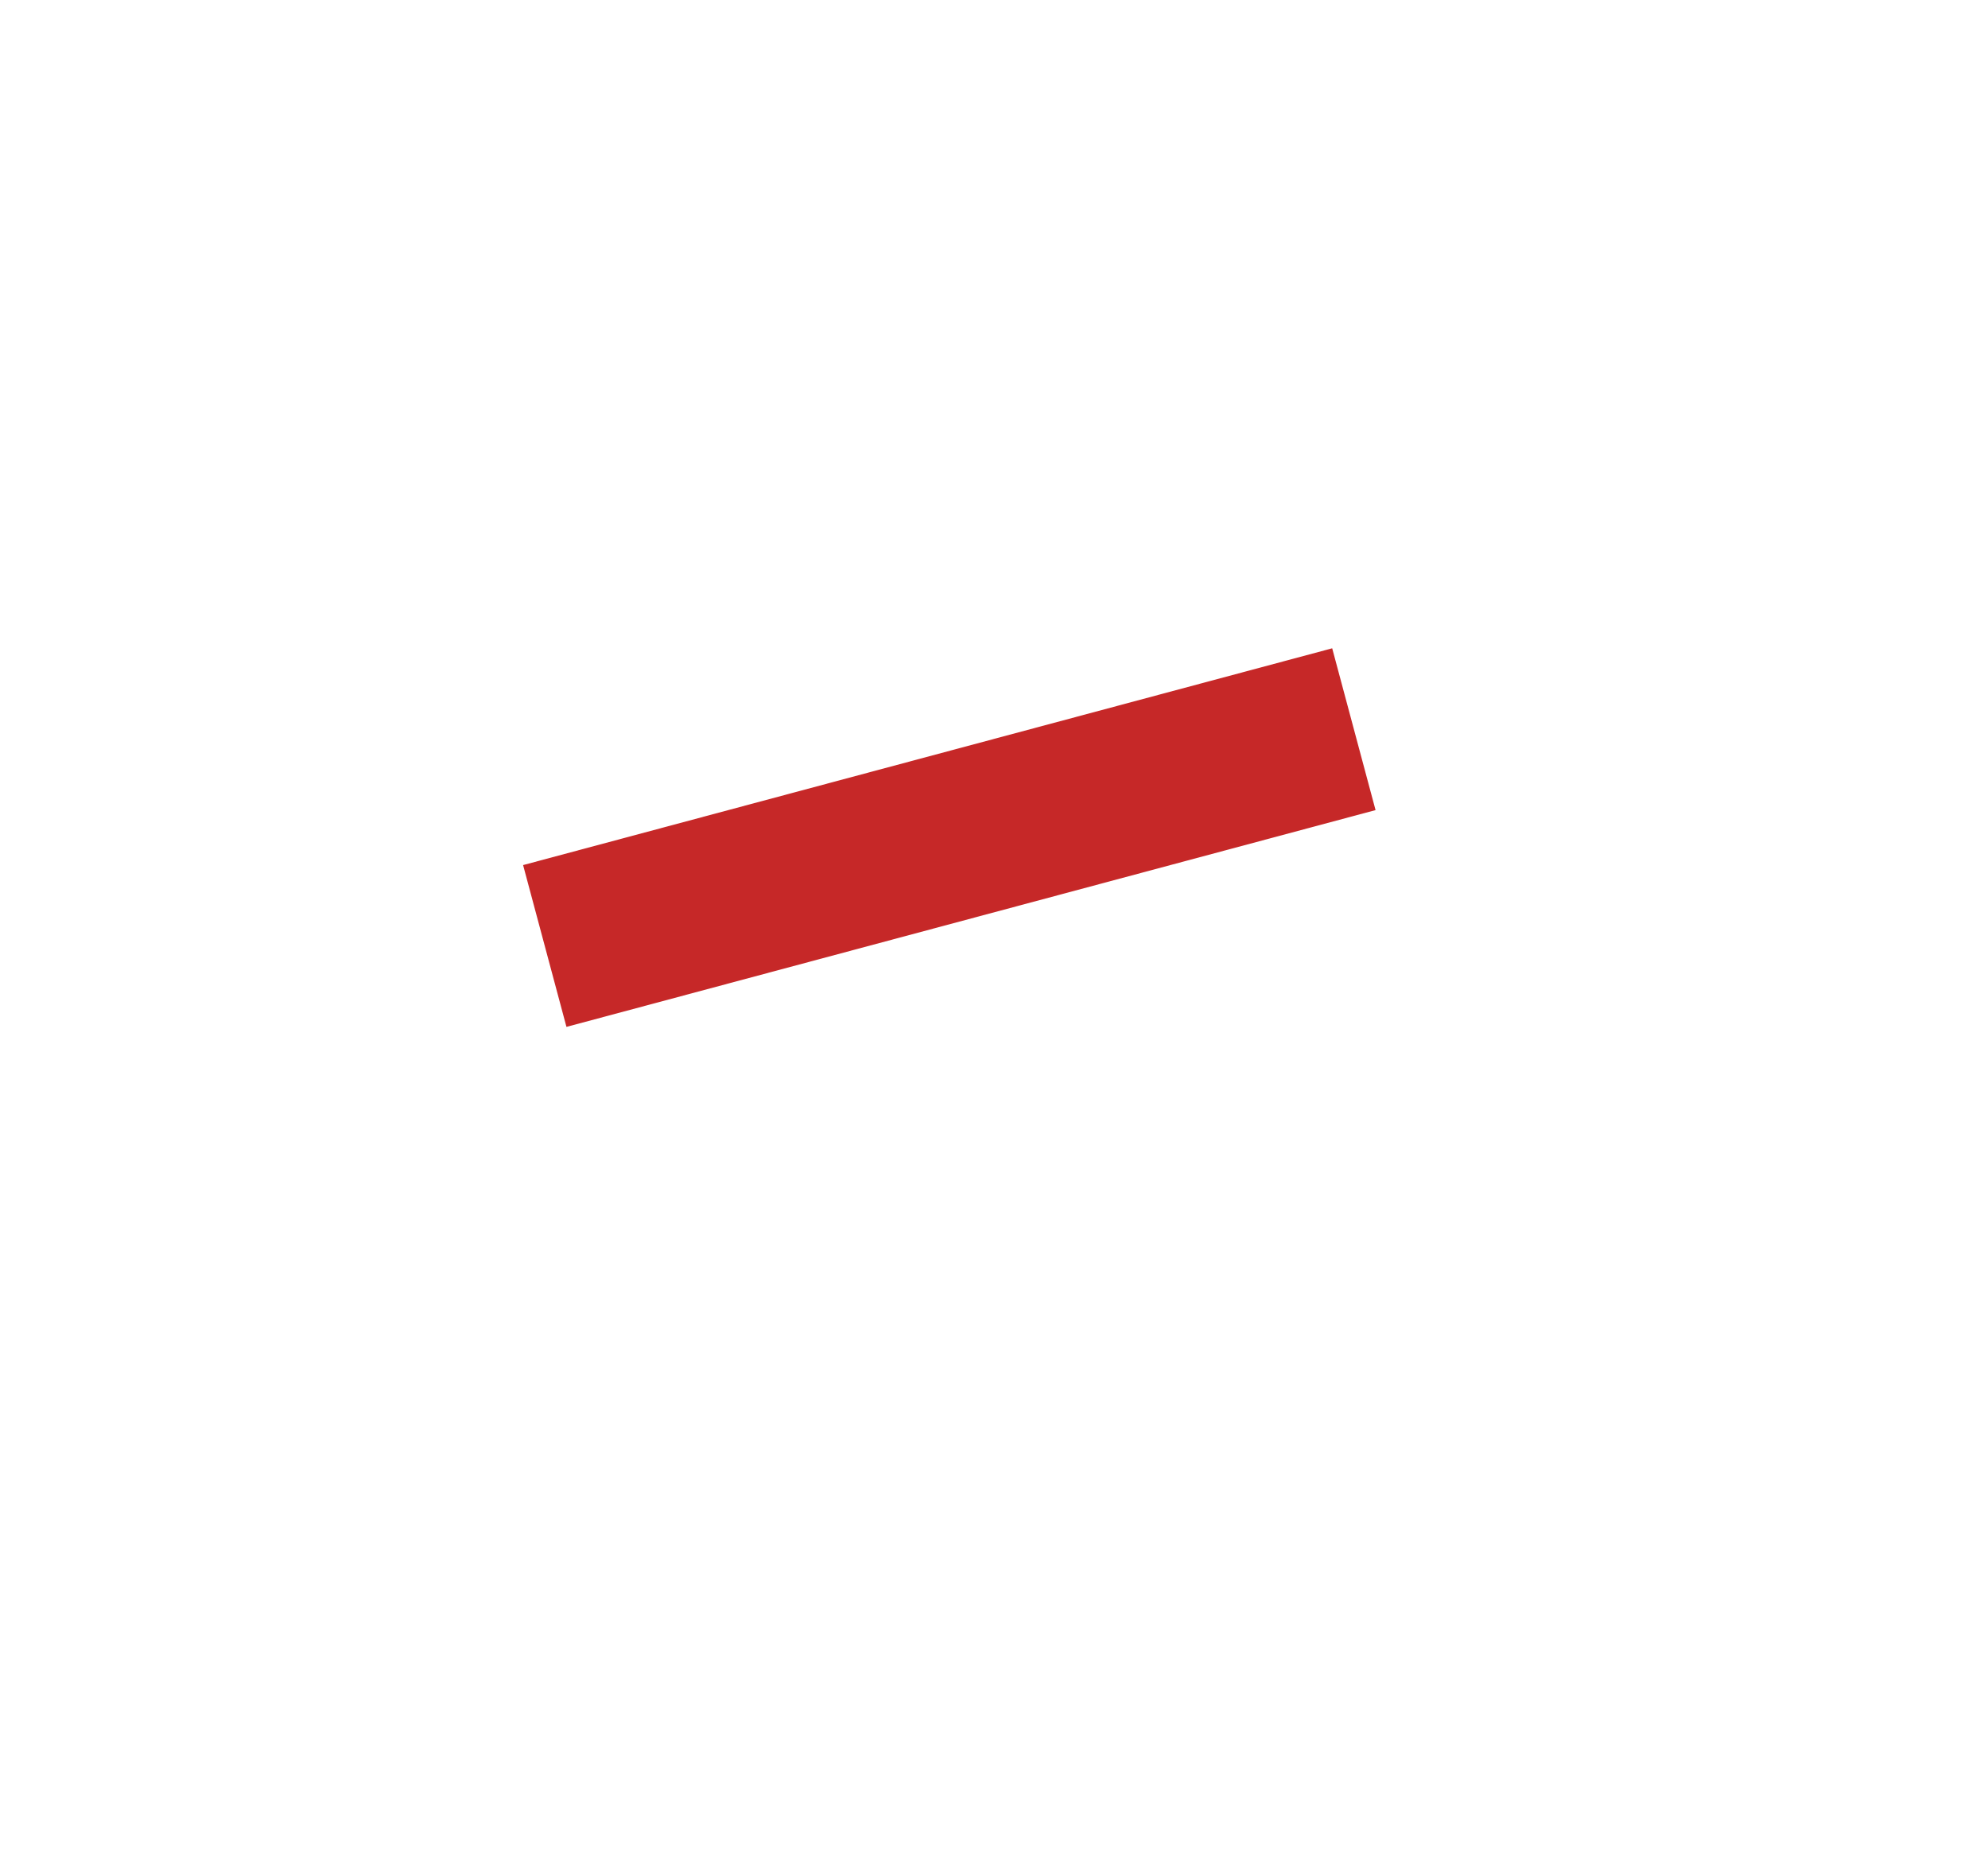
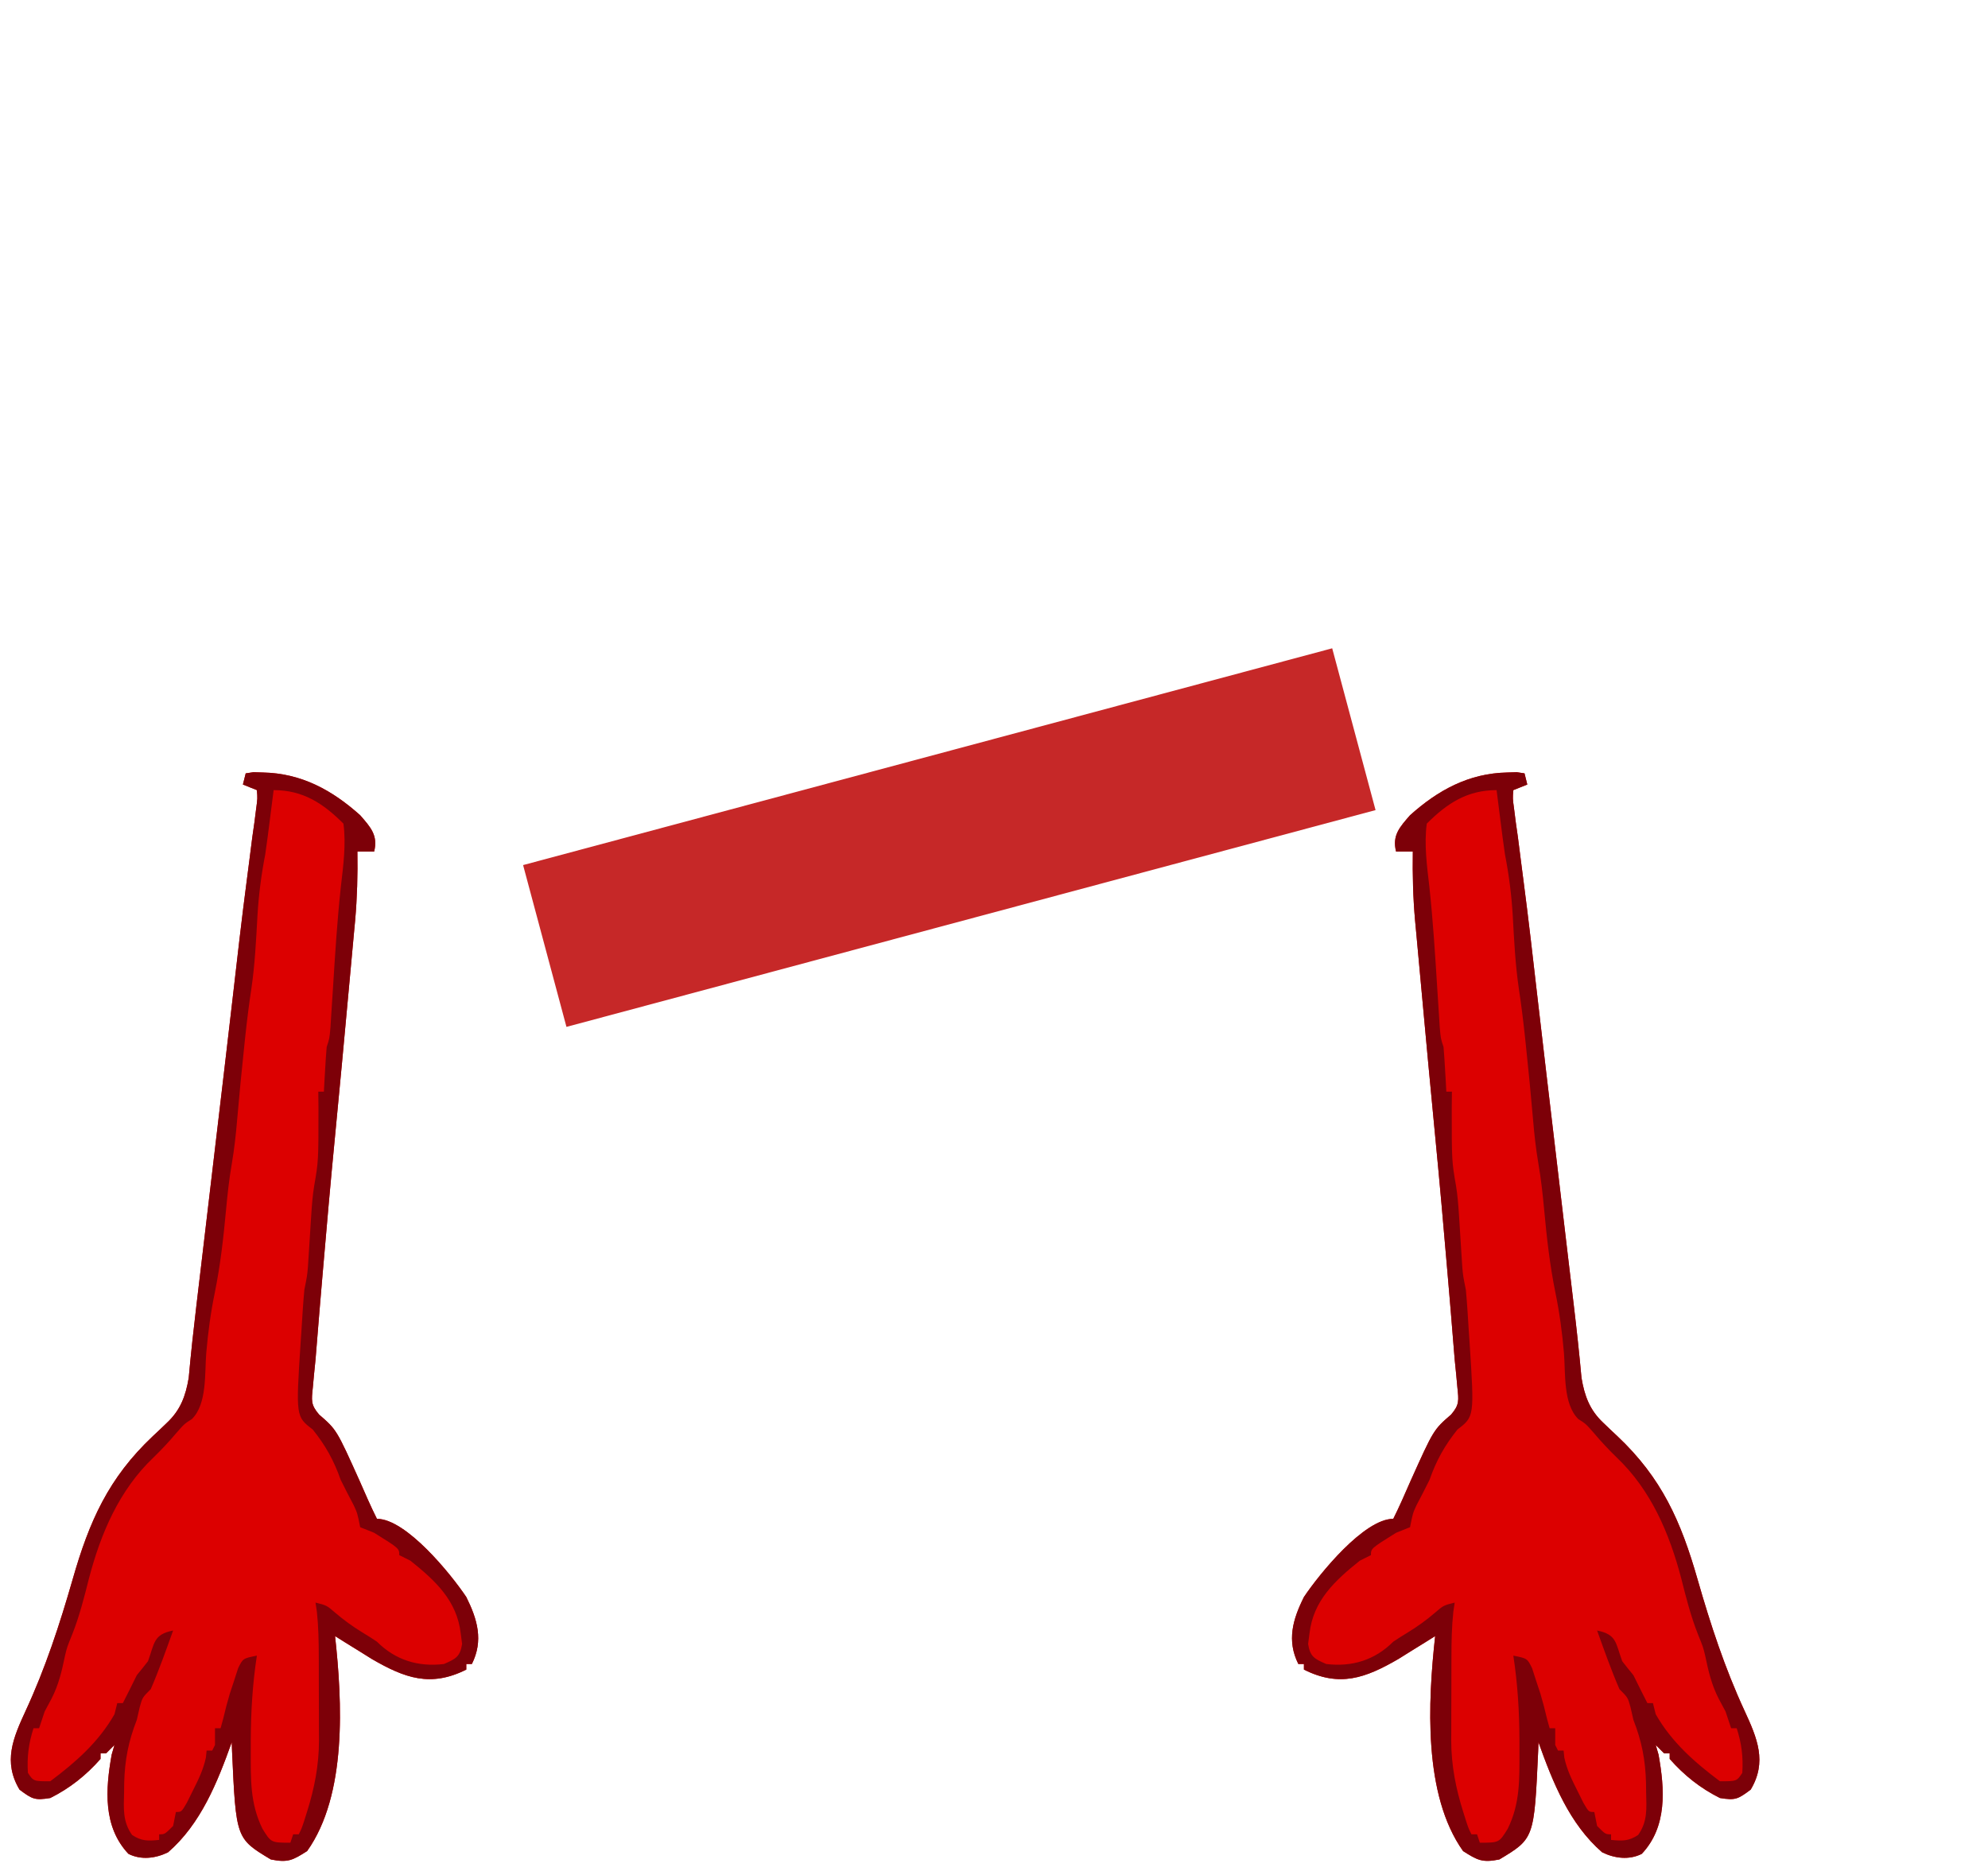
<svg xmlns="http://www.w3.org/2000/svg" viewBox="0 0 712 670">
+   <g transform="translate(0,273)">
+     <g transform="translate(175,0) scale(-1,1)">
+       <path d="M0 0 C1.15 -0.04 2.3 -0.07 3.48 -0.11 C3.94 -0.04 3.94 -0.04 6.25 0.31 C6.41 0.97 6.41 0.97 7.25 4.31 C5.6 4.97 3.95 5.63 2.25 6.31 C2 9.26 2 9.26 2.54 13.21 C2.73 14.74 2.93 16.27 3.13 17.86 C3.38 19.59 3.62 21.33 3.88 23.12 C4.25 26.02 4.62 28.92 4.99 31.82 C5.27 33.98 5.55 36.15 5.83 38.32 C7.69 52.48 9.3 66.67 10.93 80.86 C11.89 89.14 12.86 97.42 13.83 105.7 C14.03 107.38 14.23 109.06 14.43 110.8 C17.04 133.07 19.68 155.34 22.33 177.62 C22.42 178.37 22.42 178.37 22.88 182.21 C23.22 185.11 23.57 188.01 23.91 190.91 C24.94 199.53 25.88 208.15 26.66 216.8 C27.75 223.31 29.61 228.35 34.45 232.9 C35.27 233.68 36.09 234.47 36.93 235.28 C37.78 236.08 38.62 236.87 39.5 237.69 C55.39 252.67 62.28 268.15 68.25 289.06 C72.89 305.2 78 320.81 85.06 336.06 C89.58 345.84 93.22 354.36 87.25 364.31 C82.67 367.74 81.77 368.19 76.25 367.31 C69.24 363.81 63.44 359.19 58.25 353.31 C58.25 352.65 58.25 351.99 58.25 351.31 C57.59 351.31 56.93 351.31 56.25 351.31 C55.26 350.32 54.27 349.33 53.25 348.31 C53.58 349.45 53.91 350.58 54.25 351.75 C56.48 364.16 57.42 377.55 48.25 387.31 C43.67 389.6 38.51 388.93 34.06 386.75 C22.32 376.58 16.36 361.64 11.25 347.31 C11.21 348.38 11.18 349.44 11.14 350.54 C9.72 381.83 9.72 381.83 -2.75 389.31 C-8.86 390.54 -10.57 389.6 -15.75 386.31 C-30.1 366.14 -28.33 332.73 -25.75 309.31 C-26.94 310.06 -28.14 310.81 -29.37 311.58 C-30.96 312.56 -32.55 313.55 -34.19 314.56 C-35.75 315.54 -37.32 316.51 -38.93 317.52 C-50.77 324.39 -59.98 327.7 -72.75 321.31 C-72.75 320.65 -72.75 319.99 -72.75 319.31 C-73.41 319.31 -74.07 319.31 -74.75 319.31 C-78.94 310.94 -76.77 303.36 -72.75 295.31 C-67.26 287.1 -51.21 267.31 -40.75 267.31 C-38.52 262.86 -36.56 258.31 -34.56 253.75 C-26.31 235.4 -26.31 235.4 -20.04 229.97 C-16.99 226.43 -17.32 224.84 -17.79 220.25 C-17.86 219.49 -17.86 219.49 -18.21 215.66 C-18.39 213.89 -18.57 212.13 -18.75 210.31 C-18.92 208.23 -19.09 206.15 -19.26 204.07 C-19.83 196.84 -20.44 189.61 -21.06 182.38 C-21.12 181.72 -21.12 181.72 -21.4 178.41 C-22.75 162.54 -24.15 146.67 -25.69 130.81 C-27.37 113.42 -29 96.02 -30.58 78.62 C-30.86 75.61 -31.14 72.6 -31.41 69.6 C-31.81 65.35 -32.19 61.11 -32.58 56.86 C-32.7 55.6 -32.82 54.34 -32.94 53.04 C-33.67 44.78 -33.88 36.61 -33.75 28.31 C-35.73 28.31 -37.71 28.31 -39.75 28.31 C-41.2 22.5 -38.45 19.57 -34.75 15.31 C-24.71 6.31 -13.7 0.29 0 0 Z " fill="#DC0000" transform="translate(80.75,3.6875)" />
+       <path d="M0 0 C1.15 -0.04 2.3 -0.07 3.48 -0.11 C3.94 -0.04 3.94 -0.04 6.25 0.31 C6.41 0.97 6.41 0.97 7.25 4.31 C5.6 4.97 3.95 5.63 2.25 6.31 C2 9.26 2 9.26 2.54 13.21 C2.73 14.74 2.93 16.27 3.13 17.86 C3.38 19.59 3.62 21.33 3.88 23.12 C4.25 26.02 4.62 28.92 4.99 31.82 C5.27 33.98 5.55 36.15 5.83 38.32 C7.69 52.48 9.3 66.67 10.93 80.86 C11.89 89.14 12.86 97.42 13.83 105.7 C14.03 107.38 14.23 109.06 14.43 110.8 C17.04 133.07 19.68 155.34 22.33 177.62 C22.42 178.37 22.42 178.37 22.88 182.21 C23.22 185.11 23.57 188.01 23.91 190.91 C24.94 199.53 25.88 208.15 26.66 216.8 C27.75 223.31 29.61 228.35 34.45 232.9 C35.27 233.68 36.09 234.47 36.93 235.28 C37.78 236.08 38.62 236.87 39.5 237.69 C55.39 252.67 62.28 268.15 68.25 289.06 C72.89 305.2 78 320.81 85.06 336.06 C89.58 345.84 93.22 354.36 87.25 364.31 C82.67 367.74 81.77 368.19 76.25 367.31 C69.24 363.81 63.44 359.19 58.25 353.31 C58.25 352.65 58.25 351.99 58.25 351.31 C57.59 351.31 56.93 351.31 56.25 351.31 C55.26 350.32 54.27 349.33 53.25 348.31 C53.58 349.45 53.91 350.58 54.25 351.75 C56.48 364.16 57.42 377.55 48.25 387.31 C43.67 389.6 38.51 388.93 34.06 386.75 C22.32 376.58 16.36 361.64 11.25 347.31 C11.21 348.38 11.18 349.44 11.14 350.54 C9.72 381.83 9.72 381.83 -2.75 389.31 C-8.86 390.54 -10.57 389.6 -15.75 386.31 C-30.1 366.14 -28.33 332.73 -25.75 309.31 C-26.94 310.06 -28.14 310.81 -29.37 311.58 C-30.96 312.56 -32.55 313.55 -34.19 314.56 C-35.75 315.54 -37.32 316.51 -38.93 317.52 C-50.77 324.39 -59.98 327.7 -72.75 321.31 C-72.75 320.65 -72.75 319.99 -72.75 319.31 C-73.41 319.31 -74.07 319.31 -74.75 319.31 C-78.94 310.94 -76.77 303.36 -72.75 295.31 C-67.26 287.1 -51.21 267.31 -40.75 267.31 C-38.52 262.86 -36.56 258.31 -34.56 253.75 C-26.31 235.4 -26.31 235.4 -20.04 229.97 C-16.99 226.43 -17.32 224.84 -17.79 220.25 C-17.86 219.49 -17.86 219.49 -18.21 215.66 C-18.39 213.89 -18.57 212.13 -18.75 210.31 C-18.92 208.23 -19.09 206.15 -19.26 204.07 C-19.83 196.84 -20.44 189.61 -21.06 182.38 C-21.12 181.72 -21.12 181.72 -21.4 178.41 C-22.75 162.54 -24.15 146.67 -25.69 130.81 C-27.37 113.42 -29 96.02 -30.58 78.62 C-30.86 75.61 -31.14 72.6 -31.41 69.6 C-31.81 65.35 -32.19 61.11 -32.58 56.86 C-32.7 55.6 -32.82 54.34 -32.94 53.04 C-33.67 44.78 -33.88 36.61 -33.75 28.31 C-35.73 28.31 -37.71 28.31 -39.75 28.31 C-41.2 22.5 -38.45 19.57 -34.75 15.31 C-24.71 6.31 -13.7 0.29 0 0 Z M-28.75 18.31 C-29.75 25.74 -28.68 33.47 -27.83 40.88 C-26.52 53 -25.76 65.16 -25 77.33 C-24.81 80.24 -24.62 83.15 -24.43 86.06 C-24.33 87.77 -24.22 89.48 -24.11 91.23 C-23.75 95.31 -23.75 95.31 -22.75 98.31 C-22.52 101.04 -22.34 103.77 -22.19 106.5 C-22.1 107.96 -22.02 109.42 -21.93 110.92 C-21.87 112.04 -21.81 113.16 -21.75 114.31 C-21.09 114.31 -20.43 114.31 -19.75 114.31 C-19.77 116.27 -19.79 118.23 -19.81 120.25 C-19.81 139.19 -19.81 139.19 -18.26 148.13 C-17.73 151.45 -17.46 154.71 -17.25 158.07 C-17.17 159.33 -17.09 160.6 -17 161.9 C-16.83 164.56 -16.67 167.21 -16.5 169.86 C-16.42 171.12 -16.34 172.39 -16.25 173.69 C-16.21 174.27 -16.21 174.27 -16.03 177.18 C-15.75 180.31 -15.75 180.31 -14.75 185.31 C-14.29 190.28 -14 195.27 -13.69 200.25 C-13.6 201.59 -13.51 202.93 -13.41 204.31 C-11.71 230.69 -11.71 230.69 -17.75 235.31 C-22.31 240.99 -25.35 246.43 -27.75 253.31 C-29.27 256.39 -30.84 259.44 -32.45 262.48 C-33.75 265.31 -33.75 265.31 -34.75 270.31 C-36.4 270.97 -38.05 271.63 -39.75 272.31 C-48.75 277.92 -48.75 277.92 -48.75 280.31 C-50.07 280.97 -51.39 281.63 -52.75 282.31 C-61.65 289.43 -69.39 296.58 -70.75 308.31 C-70.91 309.57 -71.08 310.83 -71.25 312.12 C-70.53 316.74 -68.95 317.47 -64.75 319.31 C-55.51 320.42 -47.35 317.91 -40.75 311.31 C-39.01 310.14 -37.23 309.02 -35.44 307.94 C-31.91 305.76 -28.98 303.65 -25.81 300.94 C-22.75 298.31 -22.75 298.31 -18.75 297.31 C-18.91 298.4 -19.07 299.48 -19.24 300.6 C-19.82 305.97 -19.91 311.28 -19.92 316.68 C-19.92 317.75 -19.92 318.83 -19.93 319.94 C-19.93 322.2 -19.94 324.46 -19.94 326.73 C-19.94 330.17 -19.96 333.61 -19.97 337.05 C-19.98 339.26 -19.98 341.47 -19.98 343.68 C-19.99 344.7 -19.99 345.71 -20 346.76 C-19.97 355.67 -18.36 363.85 -15.69 372.31 C-15.35 373.41 -15 374.5 -14.65 375.62 C-13.75 378.31 -13.75 378.31 -12.75 380.31 C-12.09 380.31 -11.43 380.31 -10.75 380.31 C-10.59 380.81 -10.59 380.81 -9.75 383.31 C-2.84 383.31 -2.84 383.31 0.25 378.31 C4.72 369.21 4.44 360.51 4.44 350.56 C4.44 349.87 4.44 349.87 4.44 346.37 C4.39 336.22 3.79 326.36 2.25 316.31 C7.25 317.31 7.25 317.31 8.98 320.85 C9.22 321.59 9.22 321.59 10.44 325.38 C10.93 326.85 11.41 328.33 11.92 329.85 C12.81 332.83 13.6 335.84 14.3 338.87 C14.46 339.44 14.46 339.44 15.25 342.31 C15.91 342.31 16.57 342.31 17.25 342.31 C17.25 344.29 17.25 346.27 17.25 348.31 C17.58 348.97 17.91 349.63 18.25 350.31 C18.91 350.31 19.57 350.31 20.25 350.31 C20.33 351.13 20.42 351.95 20.5 352.79 C21.43 357.17 23.18 360.69 25.19 364.69 C25.9 366.12 26.61 367.55 27.34 369.02 C29.25 372.31 29.25 372.31 31.25 372.31 C31.58 373.96 31.91 375.61 32.25 377.31 C35.25 380.31 35.25 380.31 37.25 380.31 C37.25 380.97 37.25 381.63 37.25 382.31 C41.27 382.71 43.52 382.79 46.95 380.54 C50.37 375.74 49.95 370.98 49.81 365.31 C49.8 364.19 49.79 363.06 49.77 361.91 C49.56 353.7 48.25 346.99 45.25 339.31 C44.9 337.79 44.55 336.26 44.19 334.69 C43.25 331.31 43.25 331.31 40.25 328.31 C37.28 321.43 34.78 314.37 32.25 307.31 C39.37 308.74 38.85 311.81 41.25 318.31 C42.56 320 43.89 321.67 45.25 323.31 C46.12 325.07 46.98 326.82 47.88 328.62 C48.27 329.4 48.27 329.4 50.25 333.31 C50.91 333.31 51.57 333.31 52.25 333.31 C52.58 334.63 52.91 335.95 53.25 337.31 C58.95 347.29 67.11 354.46 76.25 361.31 C82.25 361.31 82.25 361.31 84.25 358.31 C84.63 352.64 83.99 347.73 82.25 342.31 C81.59 342.31 80.93 342.31 80.25 342.31 C79.57 340.32 78.91 338.32 78.25 336.31 C77.85 335.56 77.85 335.56 75.81 331.75 C73.25 326.77 72.12 321.9 70.99 316.45 C70.25 313.31 70.25 313.31 68.38 308.69 C65.79 302.15 64.12 295.52 62.4 288.7 C58.16 272.51 51.54 256.98 39.25 245.31 C36.42 242.55 33.8 239.78 31.25 236.75 C28.25 233.31 28.25 233.31 25.5 231.56 C20.03 226.09 20.98 215.2 20.38 207.94 C19.75 200.58 18.8 193.48 17.31 186.25 C15.31 176.41 14.21 166.6 13.29 156.61 C12.77 151.05 12.18 145.57 11.22 140.07 C10.33 134.8 9.75 129.63 9.31 124.31 C8.55 115.47 7.69 106.64 6.75 97.81 C6.63 96.68 6.51 95.55 6.39 94.38 C5.78 88.71 5.08 83.06 4.22 77.42 C2.95 68.73 2.52 60.02 2.04 51.26 C1.59 43.79 0.68 36.67 -0.75 29.31 C-1.35 25.26 -1.86 21.19 -2.38 17.12 C-2.44 16.6 -2.44 16.6 -2.78 13.95 C-3.11 11.41 -3.43 8.86 -3.75 6.31 C-14.28 6.31 -21.48 11.04 -28.75 18.31 Z " fill="#7D0008" transform="translate(80.75,3.6875)" />
+     </g>
+     <g transform="translate(459,0)">
+       <path d="M0 0 C1.15 -0.04 2.3 -0.07 3.48 -0.11 C3.94 -0.04 3.94 -0.04 6.25 0.31 C6.41 0.97 6.41 0.97 7.25 4.31 C5.6 4.97 3.95 5.63 2.25 6.31 C2 9.26 2 9.26 2.54 13.21 C2.73 14.74 2.93 16.27 3.13 17.86 C3.38 19.59 3.62 21.33 3.88 23.12 C4.25 26.02 4.62 28.92 4.99 31.82 C5.27 33.98 5.55 36.15 5.83 38.32 C7.69 52.48 9.3 66.67 10.93 80.86 C11.89 89.14 12.86 97.42 13.83 105.7 C14.03 107.38 14.23 109.06 14.43 110.8 C17.04 133.07 19.68 155.34 22.33 177.62 C22.42 178.37 22.42 178.37 22.88 182.21 C23.22 185.11 23.57 188.01 23.91 190.91 C24.94 199.53 25.88 208.15 26.66 216.8 C27.75 223.31 29.61 228.35 34.45 232.9 C35.27 233.68 36.09 234.47 36.93 235.28 C37.78 236.08 38.62 236.87 39.5 237.69 C55.39 252.67 62.28 268.15 68.25 289.06 C72.89 305.2 78 320.81 85.06 336.06 C89.58 345.84 93.22 354.36 87.25 364.31 C82.67 367.74 81.77 368.19 76.25 367.31 C69.24 363.81 63.44 359.19 58.25 353.31 C58.25 352.65 58.25 351.99 58.25 351.31 C57.59 351.31 56.93 351.31 56.25 351.31 C55.26 350.32 54.27 349.33 53.25 348.31 C53.58 349.45 53.91 350.58 54.25 351.75 C56.48 364.16 57.42 377.55 48.25 387.31 C43.67 389.6 38.51 388.93 34.06 386.75 C22.32 376.58 16.36 361.64 11.25 347.31 C11.21 348.38 11.18 349.44 11.14 350.54 C9.72 381.83 9.72 381.83 -2.75 389.31 C-8.86 390.54 -10.57 389.6 -15.75 386.31 C-30.1 366.14 -28.33 332.73 -25.75 309.31 C-26.94 310.06 -28.14 310.81 -29.37 311.58 C-30.96 312.56 -32.55 313.55 -34.19 314.56 C-35.75 315.54 -37.32 316.51 -38.93 317.52 C-50.77 324.39 -59.98 327.7 -72.75 321.31 C-72.75 320.65 -72.75 319.99 -72.75 319.31 C-73.41 319.31 -74.07 319.31 -74.75 319.31 C-78.94 310.94 -76.77 303.36 -72.75 295.31 C-67.26 287.1 -51.21 267.31 -40.75 267.31 C-38.52 262.86 -36.56 258.31 -34.56 253.75 C-26.31 235.4 -26.31 235.4 -20.04 229.97 C-16.99 226.43 -17.32 224.84 -17.79 220.25 C-17.86 219.49 -17.86 219.49 -18.21 215.66 C-18.39 213.89 -18.57 212.13 -18.75 210.31 C-18.92 208.23 -19.09 206.15 -19.26 204.07 C-19.83 196.84 -20.44 189.61 -21.06 182.38 C-21.12 181.72 -21.12 181.72 -21.4 178.41 C-22.75 162.54 -24.15 146.67 -25.69 130.81 C-27.37 113.42 -29 96.02 -30.58 78.62 C-30.86 75.61 -31.14 72.6 -31.41 69.6 C-31.81 65.35 -32.19 61.11 -32.58 56.86 C-32.7 55.6 -32.82 54.34 -32.94 53.04 C-33.67 44.78 -33.88 36.61 -33.75 28.31 C-35.73 28.31 -37.71 28.31 -39.75 28.31 C-41.2 22.5 -38.45 19.57 -34.75 15.31 C-24.71 6.31 -13.7 0.29 0 0 Z " fill="#DC0000" transform="translate(80.75,3.6875)" />
+       <path d="M0 0 C1.15 -0.04 2.3 -0.07 3.48 -0.11 C3.94 -0.04 3.94 -0.04 6.25 0.31 C6.41 0.97 6.41 0.97 7.25 4.31 C5.6 4.97 3.95 5.63 2.25 6.31 C2 9.26 2 9.26 2.54 13.21 C2.73 14.74 2.93 16.27 3.13 17.86 C3.38 19.59 3.62 21.33 3.88 23.12 C4.25 26.02 4.62 28.92 4.99 31.82 C5.27 33.98 5.55 36.15 5.83 38.32 C7.69 52.48 9.3 66.67 10.93 80.86 C11.89 89.14 12.86 97.42 13.83 105.7 C14.03 107.38 14.23 109.06 14.43 110.8 C17.04 133.07 19.68 155.34 22.33 177.62 C22.42 178.37 22.42 178.37 22.88 182.21 C23.22 185.11 23.57 188.01 23.91 190.91 C24.94 199.53 25.88 208.15 26.66 216.8 C27.75 223.31 29.61 228.35 34.45 232.9 C35.27 233.68 36.09 234.47 36.93 235.28 C37.78 236.08 38.62 236.87 39.5 237.69 C55.39 252.67 62.28 268.15 68.25 289.06 C72.89 305.2 78 320.81 85.06 336.06 C89.58 345.84 93.22 354.36 87.25 364.31 C82.67 367.74 81.77 368.19 76.25 367.31 C69.24 363.81 63.44 359.19 58.25 353.31 C58.25 352.65 58.25 351.99 58.25 351.31 C57.59 351.31 56.93 351.31 56.25 351.31 C55.26 350.32 54.27 349.33 53.25 348.31 C53.58 349.45 53.91 350.58 54.25 351.75 C56.48 364.16 57.42 377.55 48.25 387.31 C43.67 389.6 38.51 388.93 34.06 386.75 C22.32 376.58 16.36 361.64 11.25 347.31 C11.21 348.38 11.18 349.44 11.14 350.54 C9.72 381.83 9.72 381.83 -2.75 389.31 C-8.86 390.54 -10.57 389.6 -15.75 386.31 C-30.1 366.14 -28.33 332.73 -25.75 309.31 C-26.94 310.06 -28.14 310.81 -29.37 311.58 C-30.96 312.56 -32.55 313.55 -34.19 314.56 C-35.75 315.54 -37.32 316.51 -38.93 317.52 C-50.77 324.39 -59.98 327.7 -72.75 321.31 C-72.75 320.65 -72.75 319.99 -72.75 319.31 C-73.41 319.31 -74.07 319.31 -74.75 319.31 C-78.94 310.94 -76.77 303.36 -72.75 295.31 C-67.26 287.1 -51.21 267.31 -40.75 267.31 C-38.52 262.86 -36.56 258.31 -34.56 253.75 C-26.31 235.4 -26.31 235.4 -20.04 229.97 C-16.99 226.43 -17.32 224.84 -17.79 220.25 C-17.86 219.49 -17.86 219.49 -18.21 215.66 C-18.39 213.89 -18.57 212.13 -18.75 210.31 C-18.92 208.23 -19.09 206.15 -19.26 204.07 C-19.83 196.84 -20.44 189.61 -21.06 182.38 C-21.12 181.72 -21.12 181.72 -21.4 178.41 C-22.75 162.54 -24.15 146.67 -25.69 130.81 C-27.37 113.42 -29 96.02 -30.58 78.62 C-30.86 75.61 -31.14 72.6 -31.41 69.6 C-31.81 65.35 -32.19 61.11 -32.58 56.86 C-32.7 55.6 -32.82 54.34 -32.94 53.04 C-33.67 44.78 -33.88 36.61 -33.75 28.31 C-35.73 28.31 -37.71 28.31 -39.75 28.31 C-41.2 22.5 -38.45 19.57 -34.75 15.31 C-24.71 6.31 -13.7 0.29 0 0 Z M-28.75 18.31 C-29.75 25.74 -28.68 33.47 -27.83 40.88 C-26.52 53 -25.76 65.16 -25 77.33 C-24.81 80.24 -24.62 83.15 -24.43 86.06 C-24.33 87.77 -24.22 89.48 -24.11 91.23 C-23.75 95.31 -23.75 95.31 -22.75 98.31 C-22.52 101.04 -22.34 103.77 -22.19 106.5 C-22.1 107.96 -22.02 109.42 -21.93 110.92 C-21.87 112.04 -21.81 113.16 -21.75 114.31 C-21.09 114.31 -20.43 114.31 -19.75 114.31 C-19.77 116.27 -19.79 118.23 -19.81 120.25 C-19.81 139.19 -19.81 139.19 -18.26 148.13 C-17.73 151.45 -17.46 154.71 -17.25 158.07 C-17.17 159.33 -17.09 160.6 -17 161.9 C-16.83 164.56 -16.67 167.21 -16.5 169.86 C-16.42 171.12 -16.34 172.39 -16.25 173.69 C-16.21 174.27 -16.21 174.27 -16.03 177.18 C-15.75 180.31 -15.75 180.31 -14.75 185.31 C-14.29 190.28 -14 195.27 -13.69 200.25 C-13.6 201.59 -13.51 202.93 -13.41 204.31 C-11.71 230.69 -11.71 230.69 -17.75 235.31 C-22.31 240.99 -25.35 246.43 -27.75 253.31 C-29.27 256.39 -30.84 259.44 -32.45 262.48 C-33.75 265.31 -33.75 265.31 -34.75 270.31 C-36.4 270.97 -38.05 271.63 -39.75 272.31 C-48.75 277.92 -48.75 277.92 -48.75 280.31 C-50.07 280.97 -51.39 281.63 -52.75 282.31 C-61.65 289.43 -69.39 296.58 -70.75 308.31 C-70.91 309.57 -71.08 310.83 -71.25 312.12 C-70.53 316.74 -68.95 317.47 -64.75 319.31 C-55.51 320.42 -47.35 317.91 -40.75 311.31 C-39.01 310.14 -37.23 309.02 -35.44 307.94 C-31.91 305.76 -28.98 303.65 -25.81 300.94 C-22.75 298.31 -22.75 298.31 -18.75 297.31 C-18.91 298.4 -19.07 299.48 -19.24 300.6 C-19.82 305.97 -19.91 311.28 -19.92 316.68 C-19.92 317.75 -19.92 318.83 -19.93 319.94 C-19.93 322.2 -19.94 324.46 -19.94 326.73 C-19.94 330.17 -19.96 333.61 -19.97 337.05 C-19.98 339.26 -19.98 341.47 -19.98 343.68 C-19.99 344.7 -19.99 345.71 -20 346.76 C-19.97 355.67 -18.36 363.85 -15.69 372.31 C-15.35 373.41 -15 374.5 -14.65 375.62 C-13.75 378.31 -13.75 378.31 -12.75 380.31 C-12.09 380.31 -11.43 380.31 -10.75 380.31 C-10.59 380.81 -10.59 380.81 -9.75 383.31 C-2.84 383.31 -2.84 383.31 0.25 378.31 C4.72 369.21 4.44 360.51 4.44 350.56 C4.44 349.87 4.44 349.87 4.44 346.37 C4.39 336.22 3.79 326.36 2.25 316.31 C7.25 317.31 7.25 317.31 8.98 320.85 C9.22 321.59 9.22 321.59 10.44 325.38 C10.93 326.85 11.41 328.33 11.92 329.85 C12.81 332.83 13.6 335.84 14.3 338.87 C14.46 339.44 14.46 339.44 15.25 342.31 C15.91 342.31 16.57 342.31 17.25 342.31 C17.25 344.29 17.25 346.27 17.25 348.31 C17.58 348.97 17.91 349.63 18.25 350.31 C18.91 350.31 19.57 350.31 20.25 350.31 C20.33 351.13 20.42 351.95 20.5 352.79 C21.43 357.17 23.18 360.69 25.19 364.69 C25.9 366.12 26.61 367.55 27.34 369.02 C29.25 372.31 29.25 372.31 31.25 372.31 C31.58 373.96 31.91 375.61 32.25 377.31 C35.25 380.31 35.25 380.31 37.25 380.31 C37.25 380.97 37.25 381.63 37.25 382.31 C41.27 382.71 43.52 382.79 46.95 380.54 C50.37 375.74 49.95 370.98 49.81 365.31 C49.8 364.19 49.79 363.06 49.77 361.91 C49.56 353.7 48.25 346.99 45.25 339.31 C44.9 337.79 44.55 336.26 44.19 334.69 C43.25 331.31 43.25 331.31 40.25 328.31 C37.28 321.43 34.78 314.37 32.25 307.31 C39.37 308.74 38.85 311.81 41.25 318.31 C42.56 320 43.89 321.67 45.25 323.31 C46.12 325.07 46.98 326.82 47.88 328.62 C48.27 329.4 48.27 329.4 50.25 333.31 C50.91 333.31 51.57 333.31 52.25 333.31 C52.58 334.63 52.91 335.95 53.25 337.31 C58.95 347.29 67.11 354.46 76.25 361.31 C82.25 361.31 82.25 361.31 84.25 358.31 C84.63 352.64 83.99 347.73 82.25 342.31 C81.59 342.31 80.93 342.31 80.25 342.31 C79.57 340.32 78.91 338.32 78.25 336.31 C77.85 335.56 77.85 335.56 75.81 331.75 C73.25 326.77 72.12 321.9 70.99 316.45 C70.25 313.31 70.25 313.31 68.38 308.69 C65.79 302.15 64.12 295.52 62.4 288.7 C58.16 272.51 51.54 256.98 39.25 245.31 C36.42 242.55 33.8 239.78 31.25 236.75 C28.25 233.31 28.25 233.31 25.5 231.56 C20.03 226.09 20.98 215.2 20.38 207.94 C19.75 200.58 18.8 193.48 17.31 186.25 C15.31 176.41 14.21 166.6 13.29 156.61 C12.77 151.05 12.18 145.57 11.22 140.07 C10.33 134.8 9.75 129.63 9.31 124.31 C8.55 115.47 7.69 106.64 6.75 97.81 C6.63 96.68 6.51 95.55 6.39 94.38 C5.78 88.71 5.08 83.06 4.22 77.42 C2.95 68.73 2.52 60.02 2.04 51.26 C1.59 43.79 0.68 36.67 -0.75 29.31 C-1.35 25.26 -1.86 21.19 -2.38 17.12 C-2.44 16.6 -2.44 16.6 -2.78 13.95 C-3.11 11.41 -3.43 8.86 -3.75 6.31 C-14.28 6.31 -21.48 11.04 -28.75 18.31 Z " fill="#7D0008" transform="translate(80.75,3.6875)" />
+     </g>
+   </g>
  <g transform="translate(190,150) scale(3)">
    <rect x="0" y="40" width="100" height="20" fill="#C62828" transform="rotate(-15 50 50)" />
  </g>
</svg>
